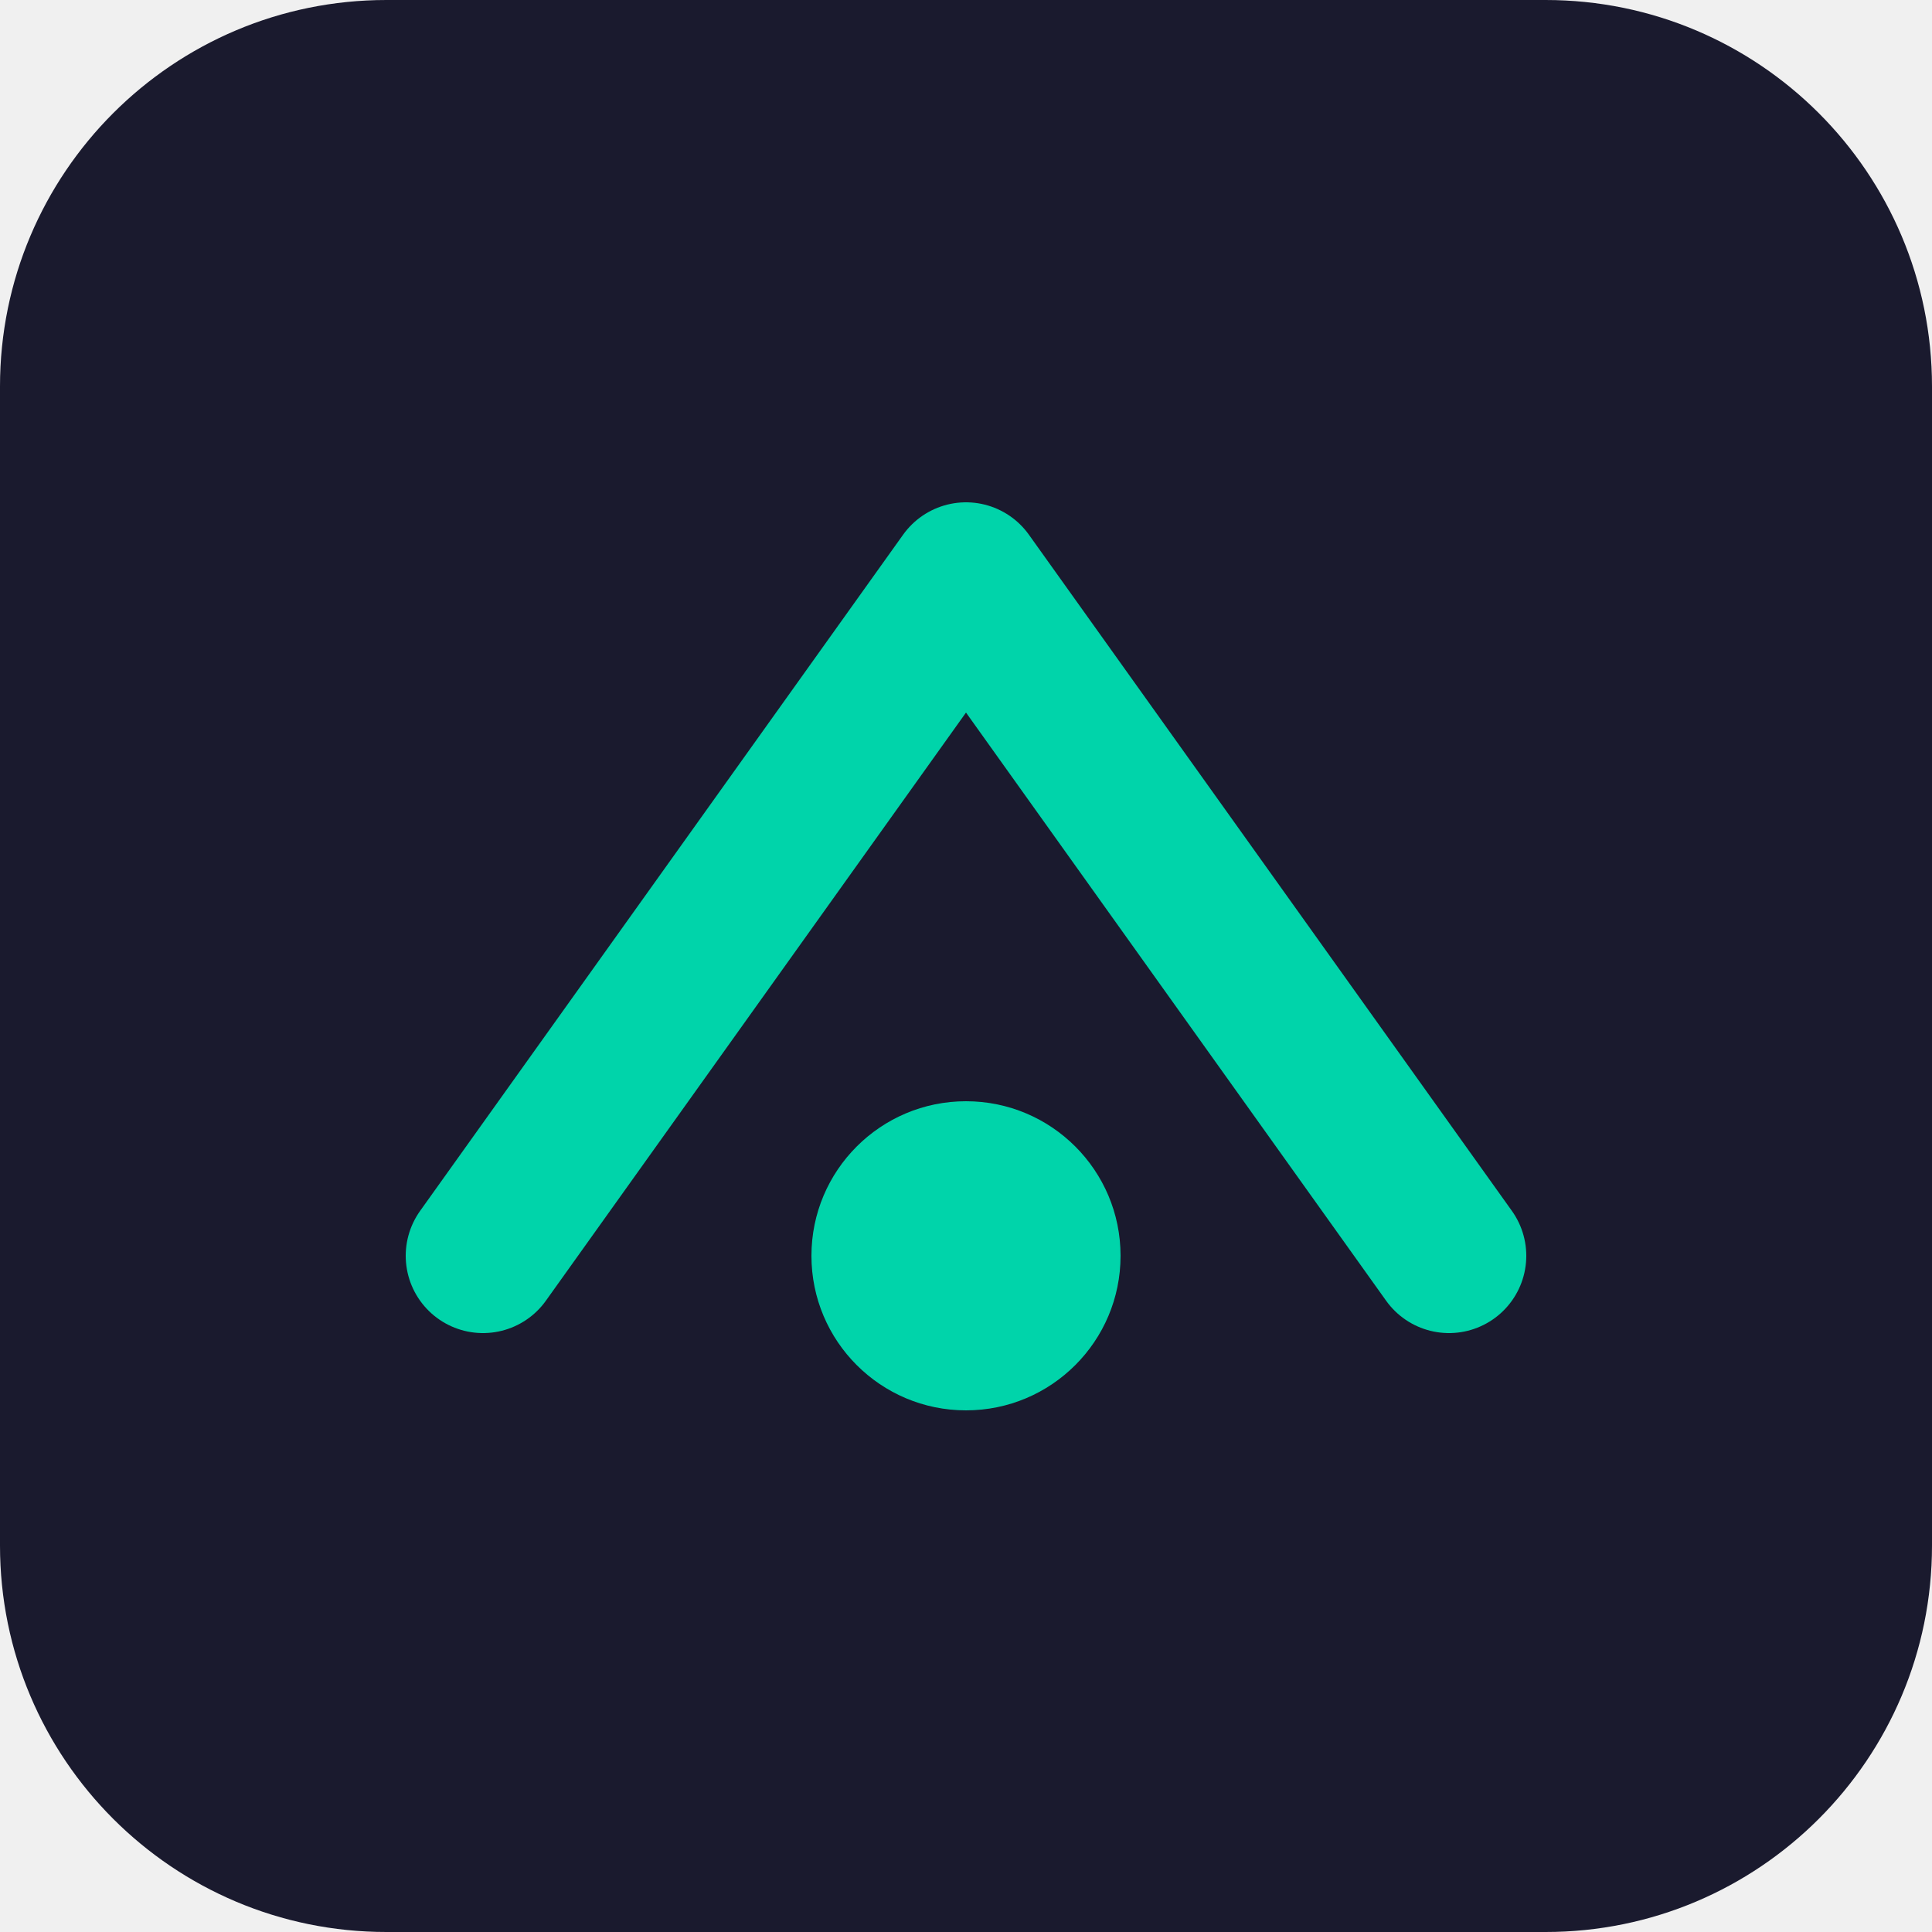
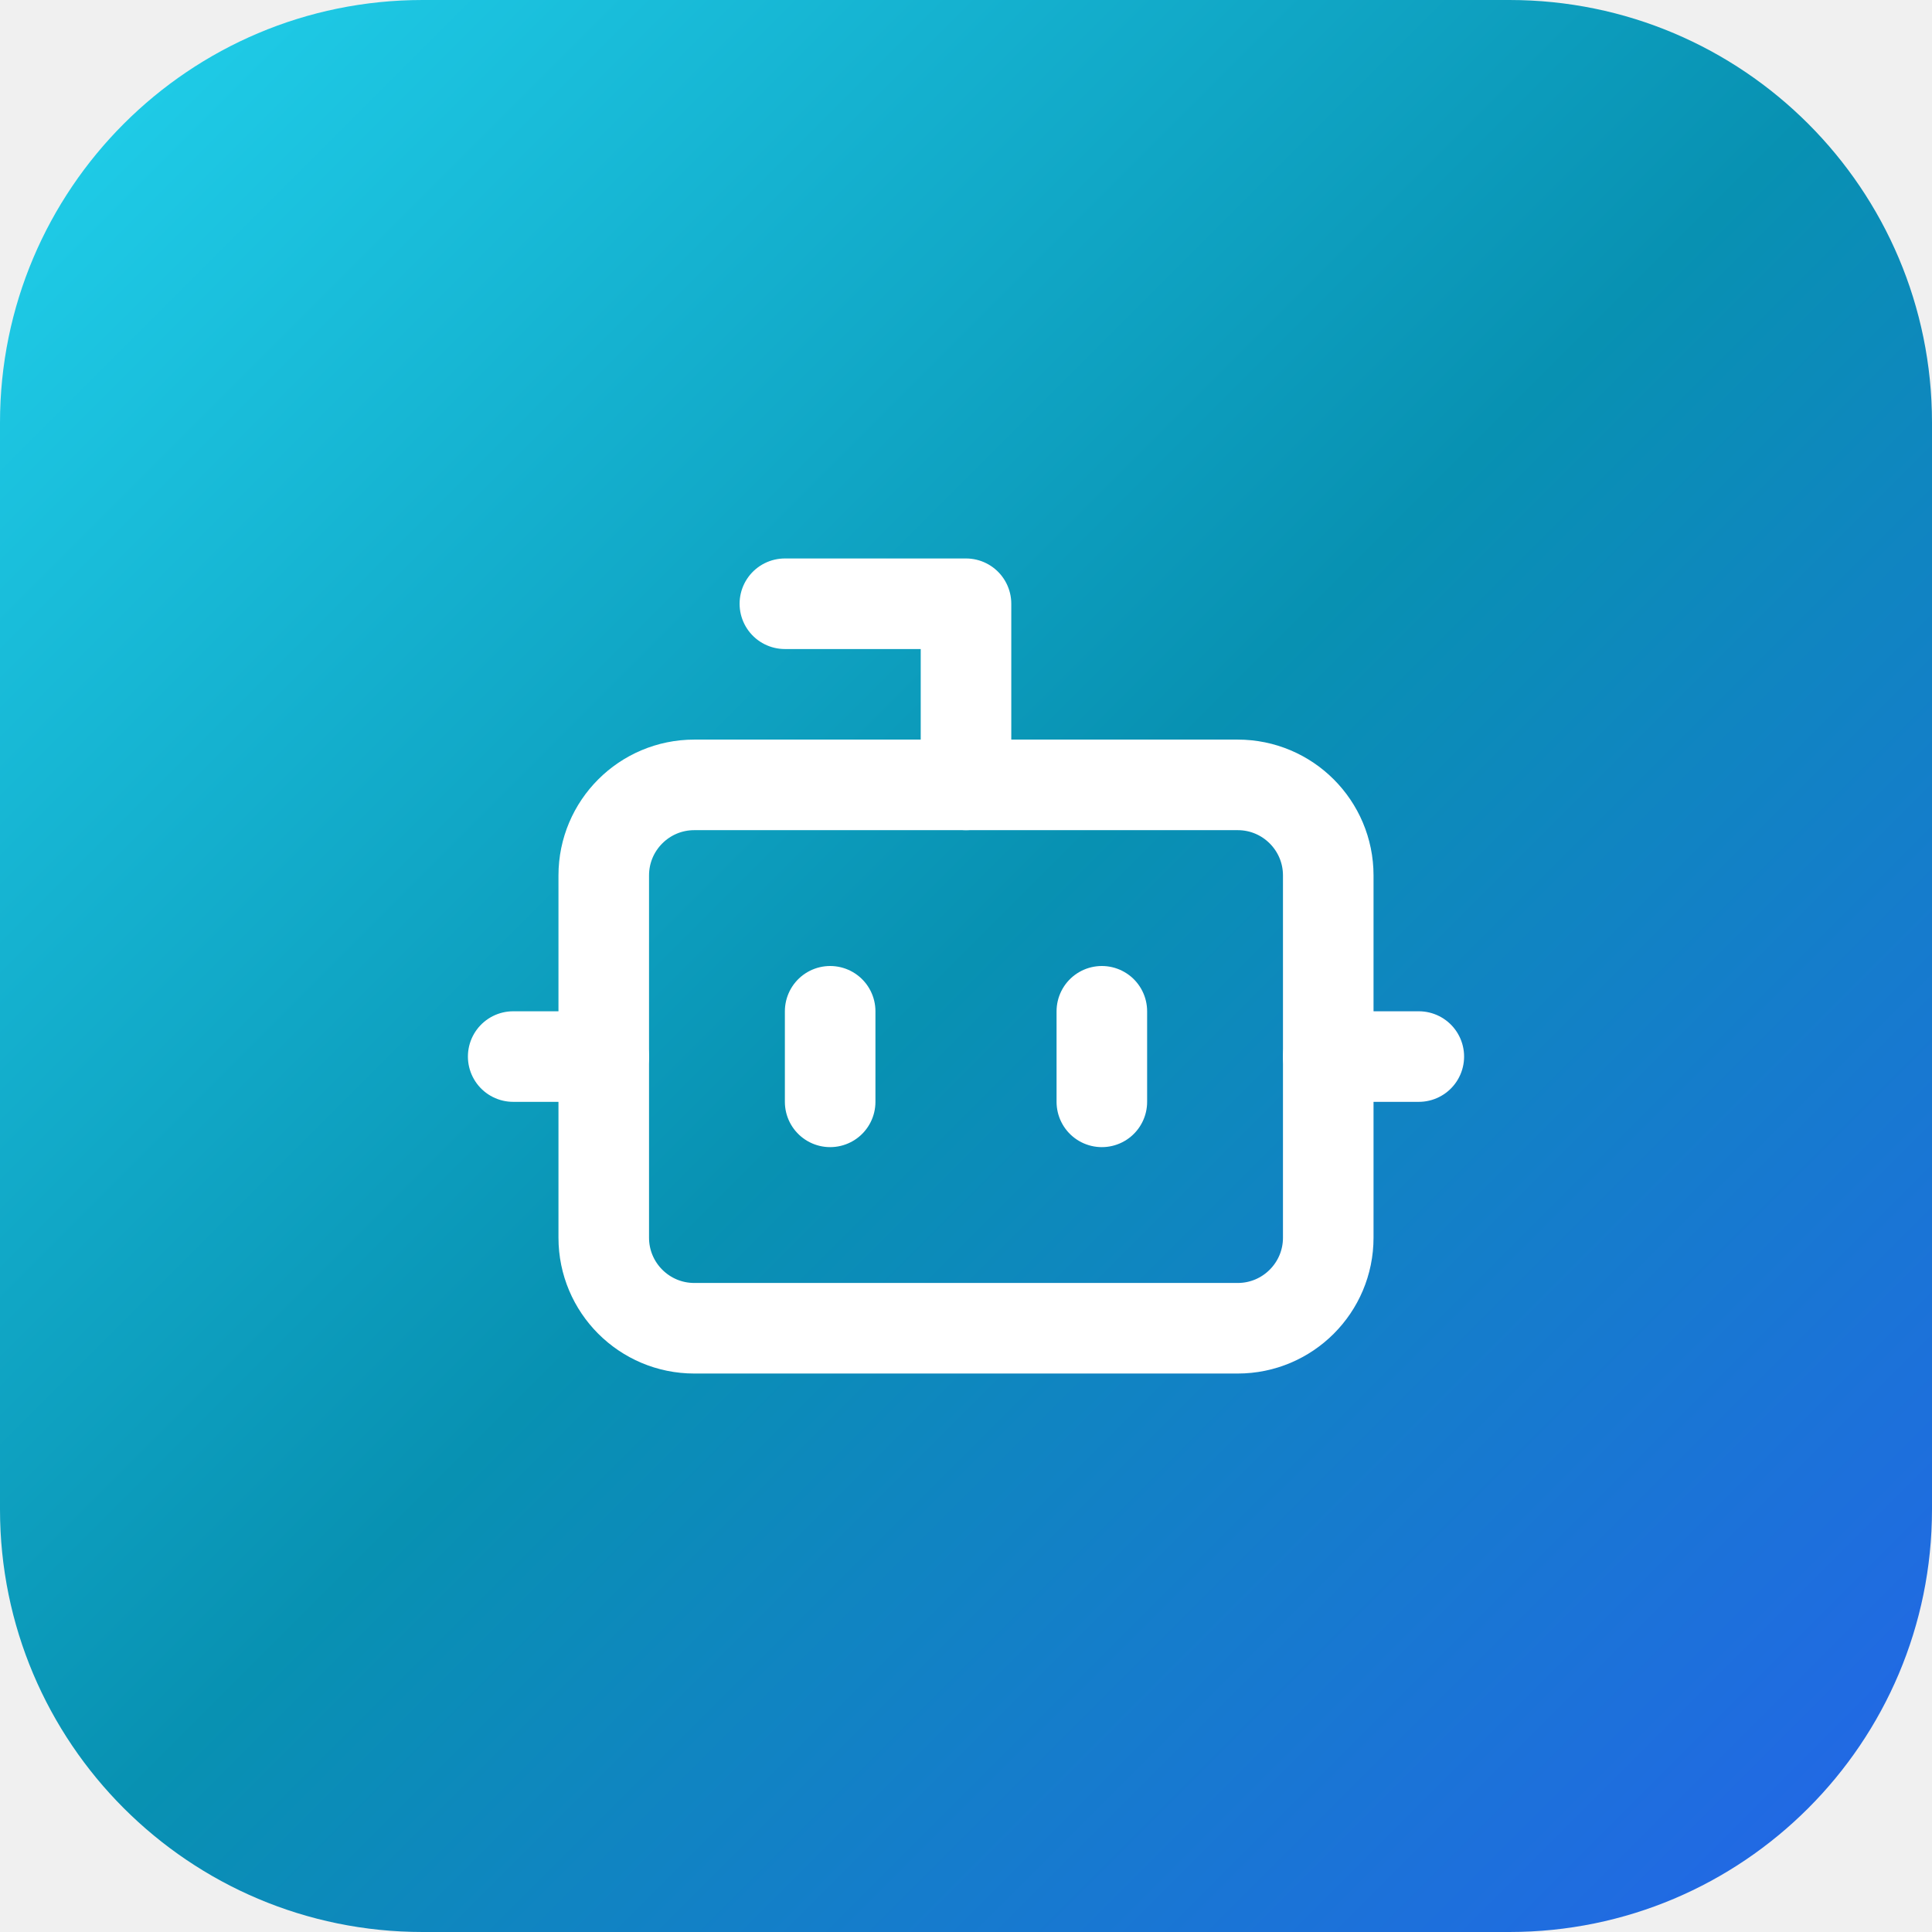
- <svg xmlns="http://www.w3.org/2000/svg" viewBox="0 0 100 100">
-   <rect width="100" height="100" rx="20" fill="#1a1a2e" />
-   <path d="M25 65 L50 30 L75 65" stroke="#00d4aa" stroke-width="8" fill="none" stroke-linecap="round" stroke-linejoin="round" />
-   <circle cx="50" cy="65" r="8" fill="#00d4aa" />
+ <svg xmlns="http://www.w3.org/2000/svg" viewBox="0 0 512 512">
+   <defs>
+     <linearGradient id="g" x1="0" y1="0" x2="1" y2="1">
+       <stop offset="0" stop-color="#22D3EE" />
+       <stop offset="0.5" stop-color="#0891B2" />
+       <stop offset="1" stop-color="#2563EB" />
+     </linearGradient>
+   </defs>
+   <rect width="512" height="512" rx="112" fill="url(#g)" />
+   <g transform="translate(112.0 112.0) scale(12)" fill="none" stroke="#fff" stroke-width="2" stroke-linecap="round" stroke-linejoin="round">
+     <path d="M12 8V4H8" />
+     <rect width="16" height="12" x="4" y="8" rx="2" />
+     <path d="M2 14h2" />
+     <path d="M20 14h2" />
+     <path d="M15 13v2" />
+     <path d="M9 13v2" />
+   </g>
</svg>
